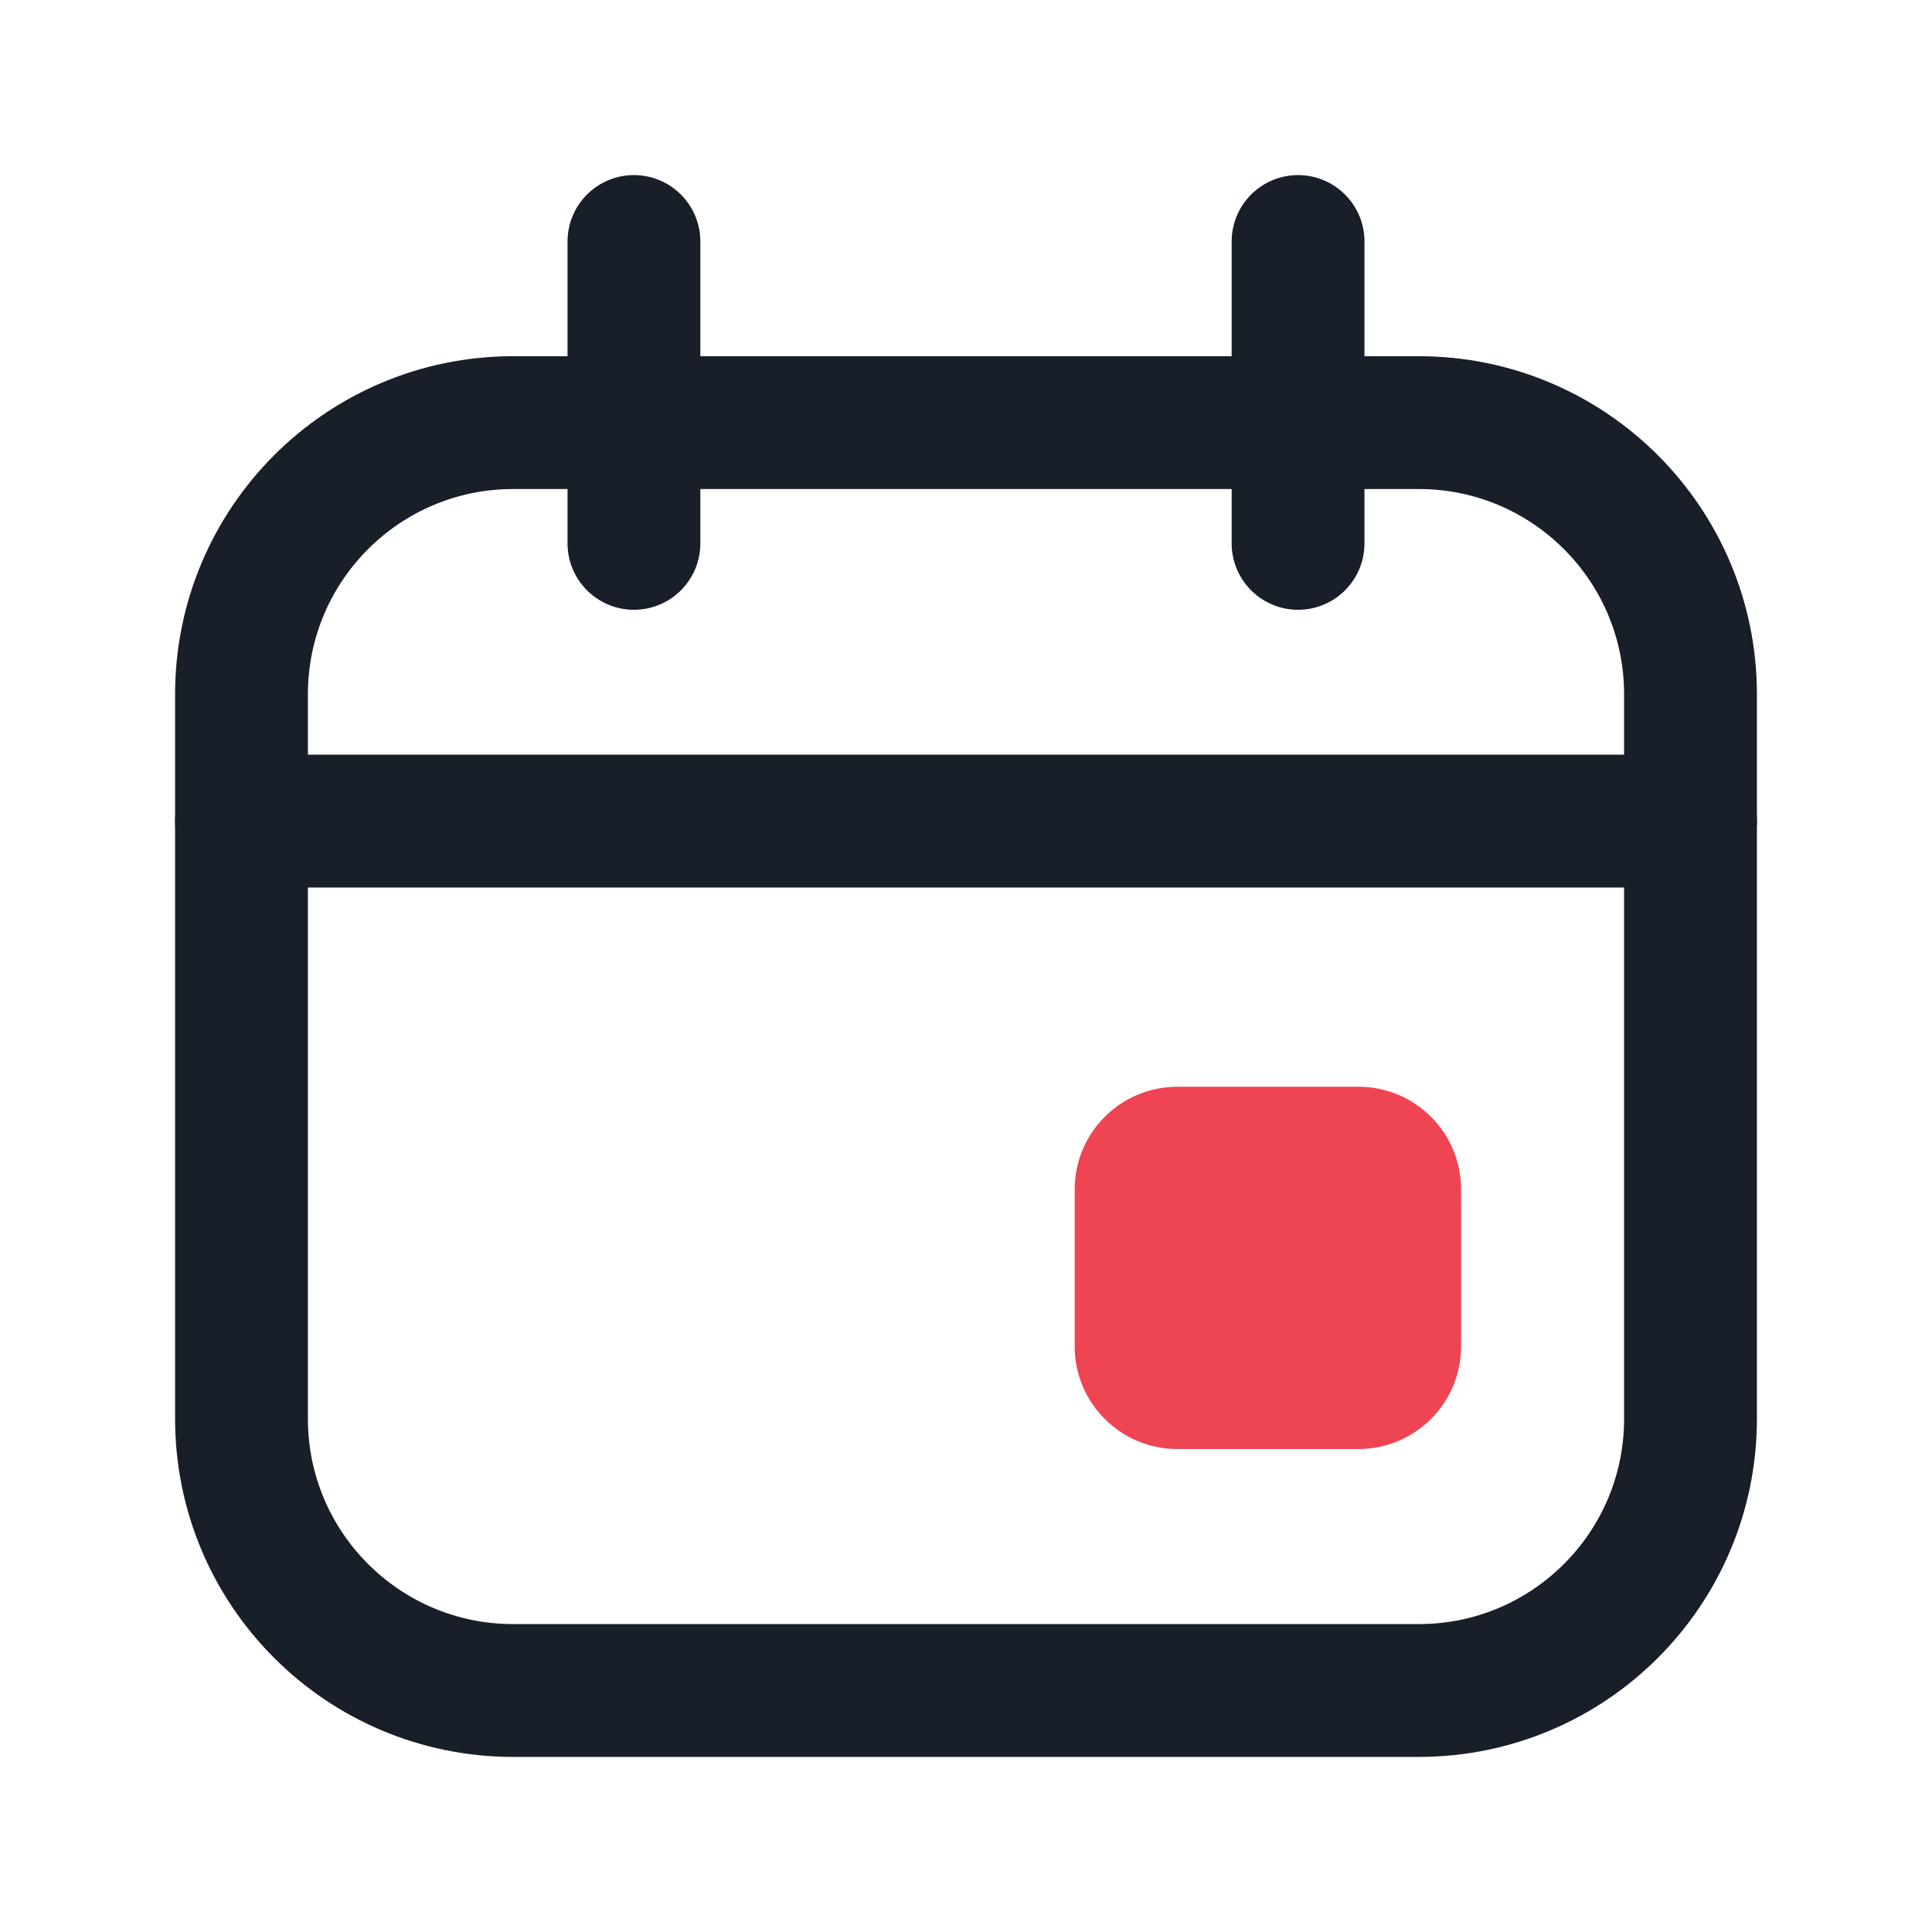
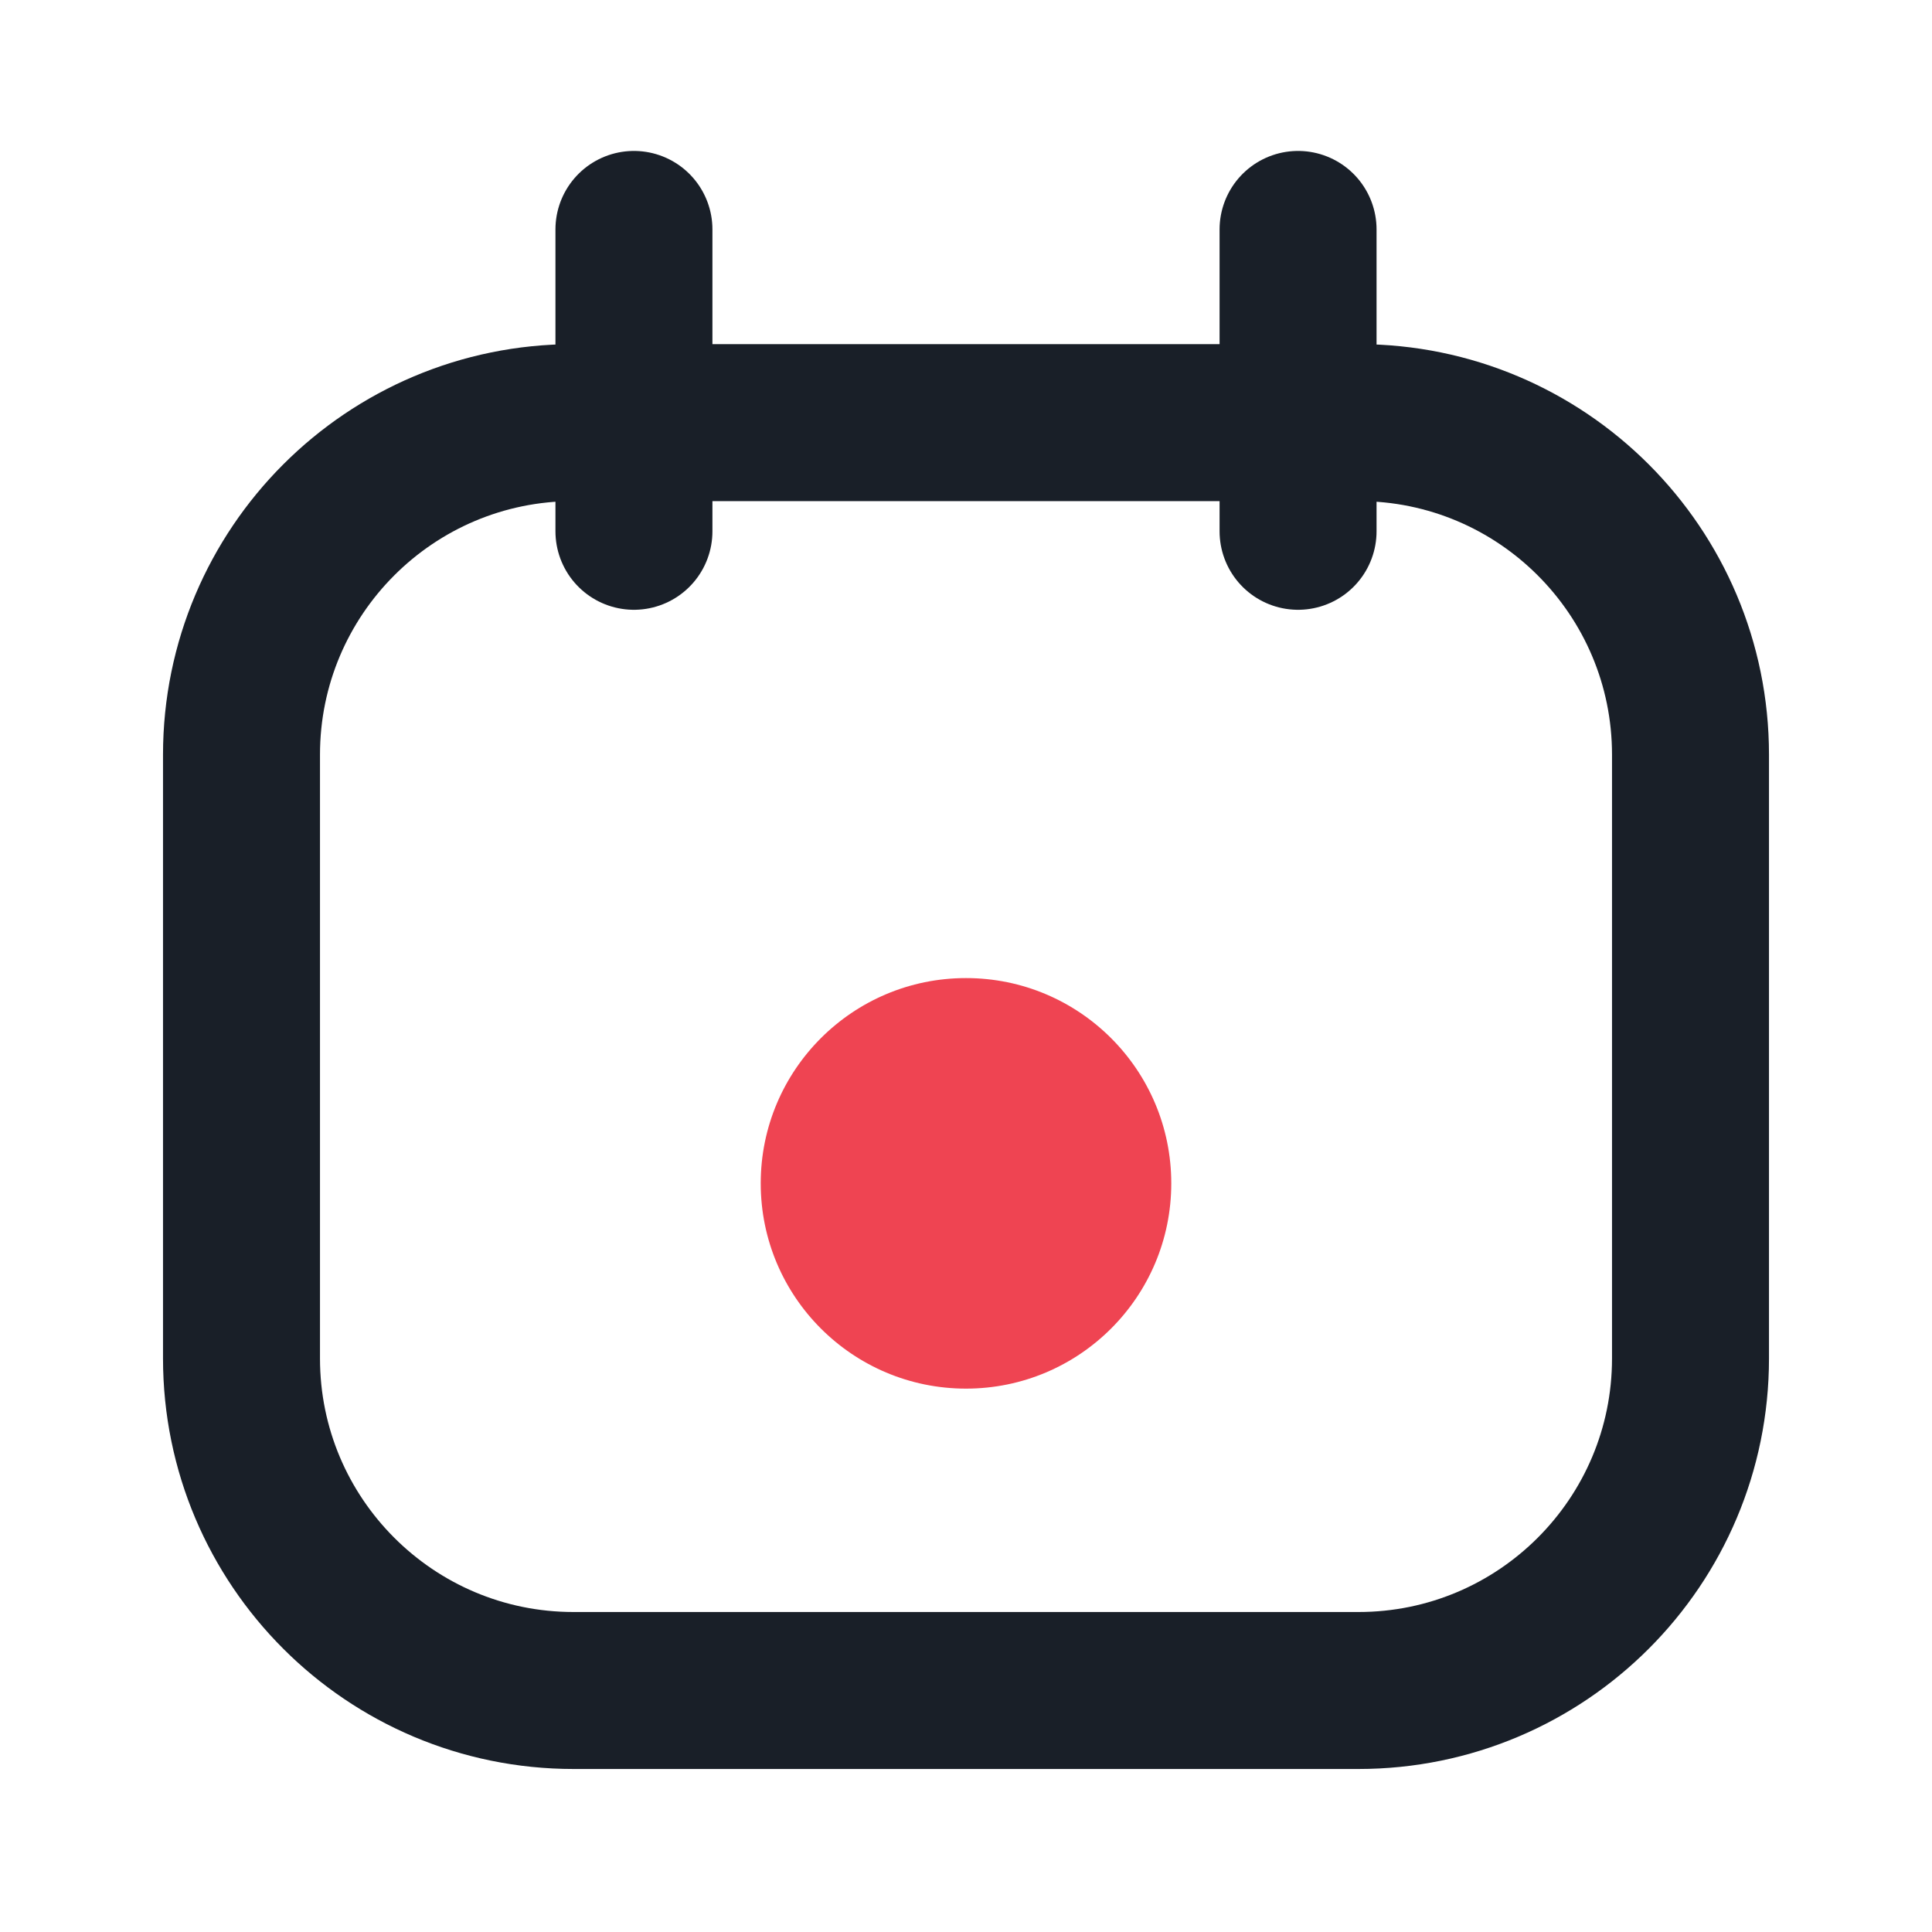
<svg xmlns="http://www.w3.org/2000/svg" viewBox="0 0 32 32" width="32" height="32" role="img" aria-label="TaxBriefing">
-   <g fill="none" stroke="#191f28" stroke-width="2.2" stroke-linecap="round">
-     <rect x="4" y="7" width="24" height="21" rx="4.5" />
-     <path d="M4 13.6h24M10.5 4v5M21.5 4v5" />
+   <g fill="none" stroke="#191f28" stroke-width="2.6" stroke-linecap="round">
+     <rect x="4" y="7" width="24" height="21" rx="5.5" />
+     <path d="M10.5 3.8v5M21.5 3.8v5" />
  </g>
-   <rect x="17.8" y="18" width="6.4" height="6" rx="1.7" fill="#ef4452" />
+   <circle cx="16" cy="19.6" r="3.4" fill="#ef4452" />
</svg>
